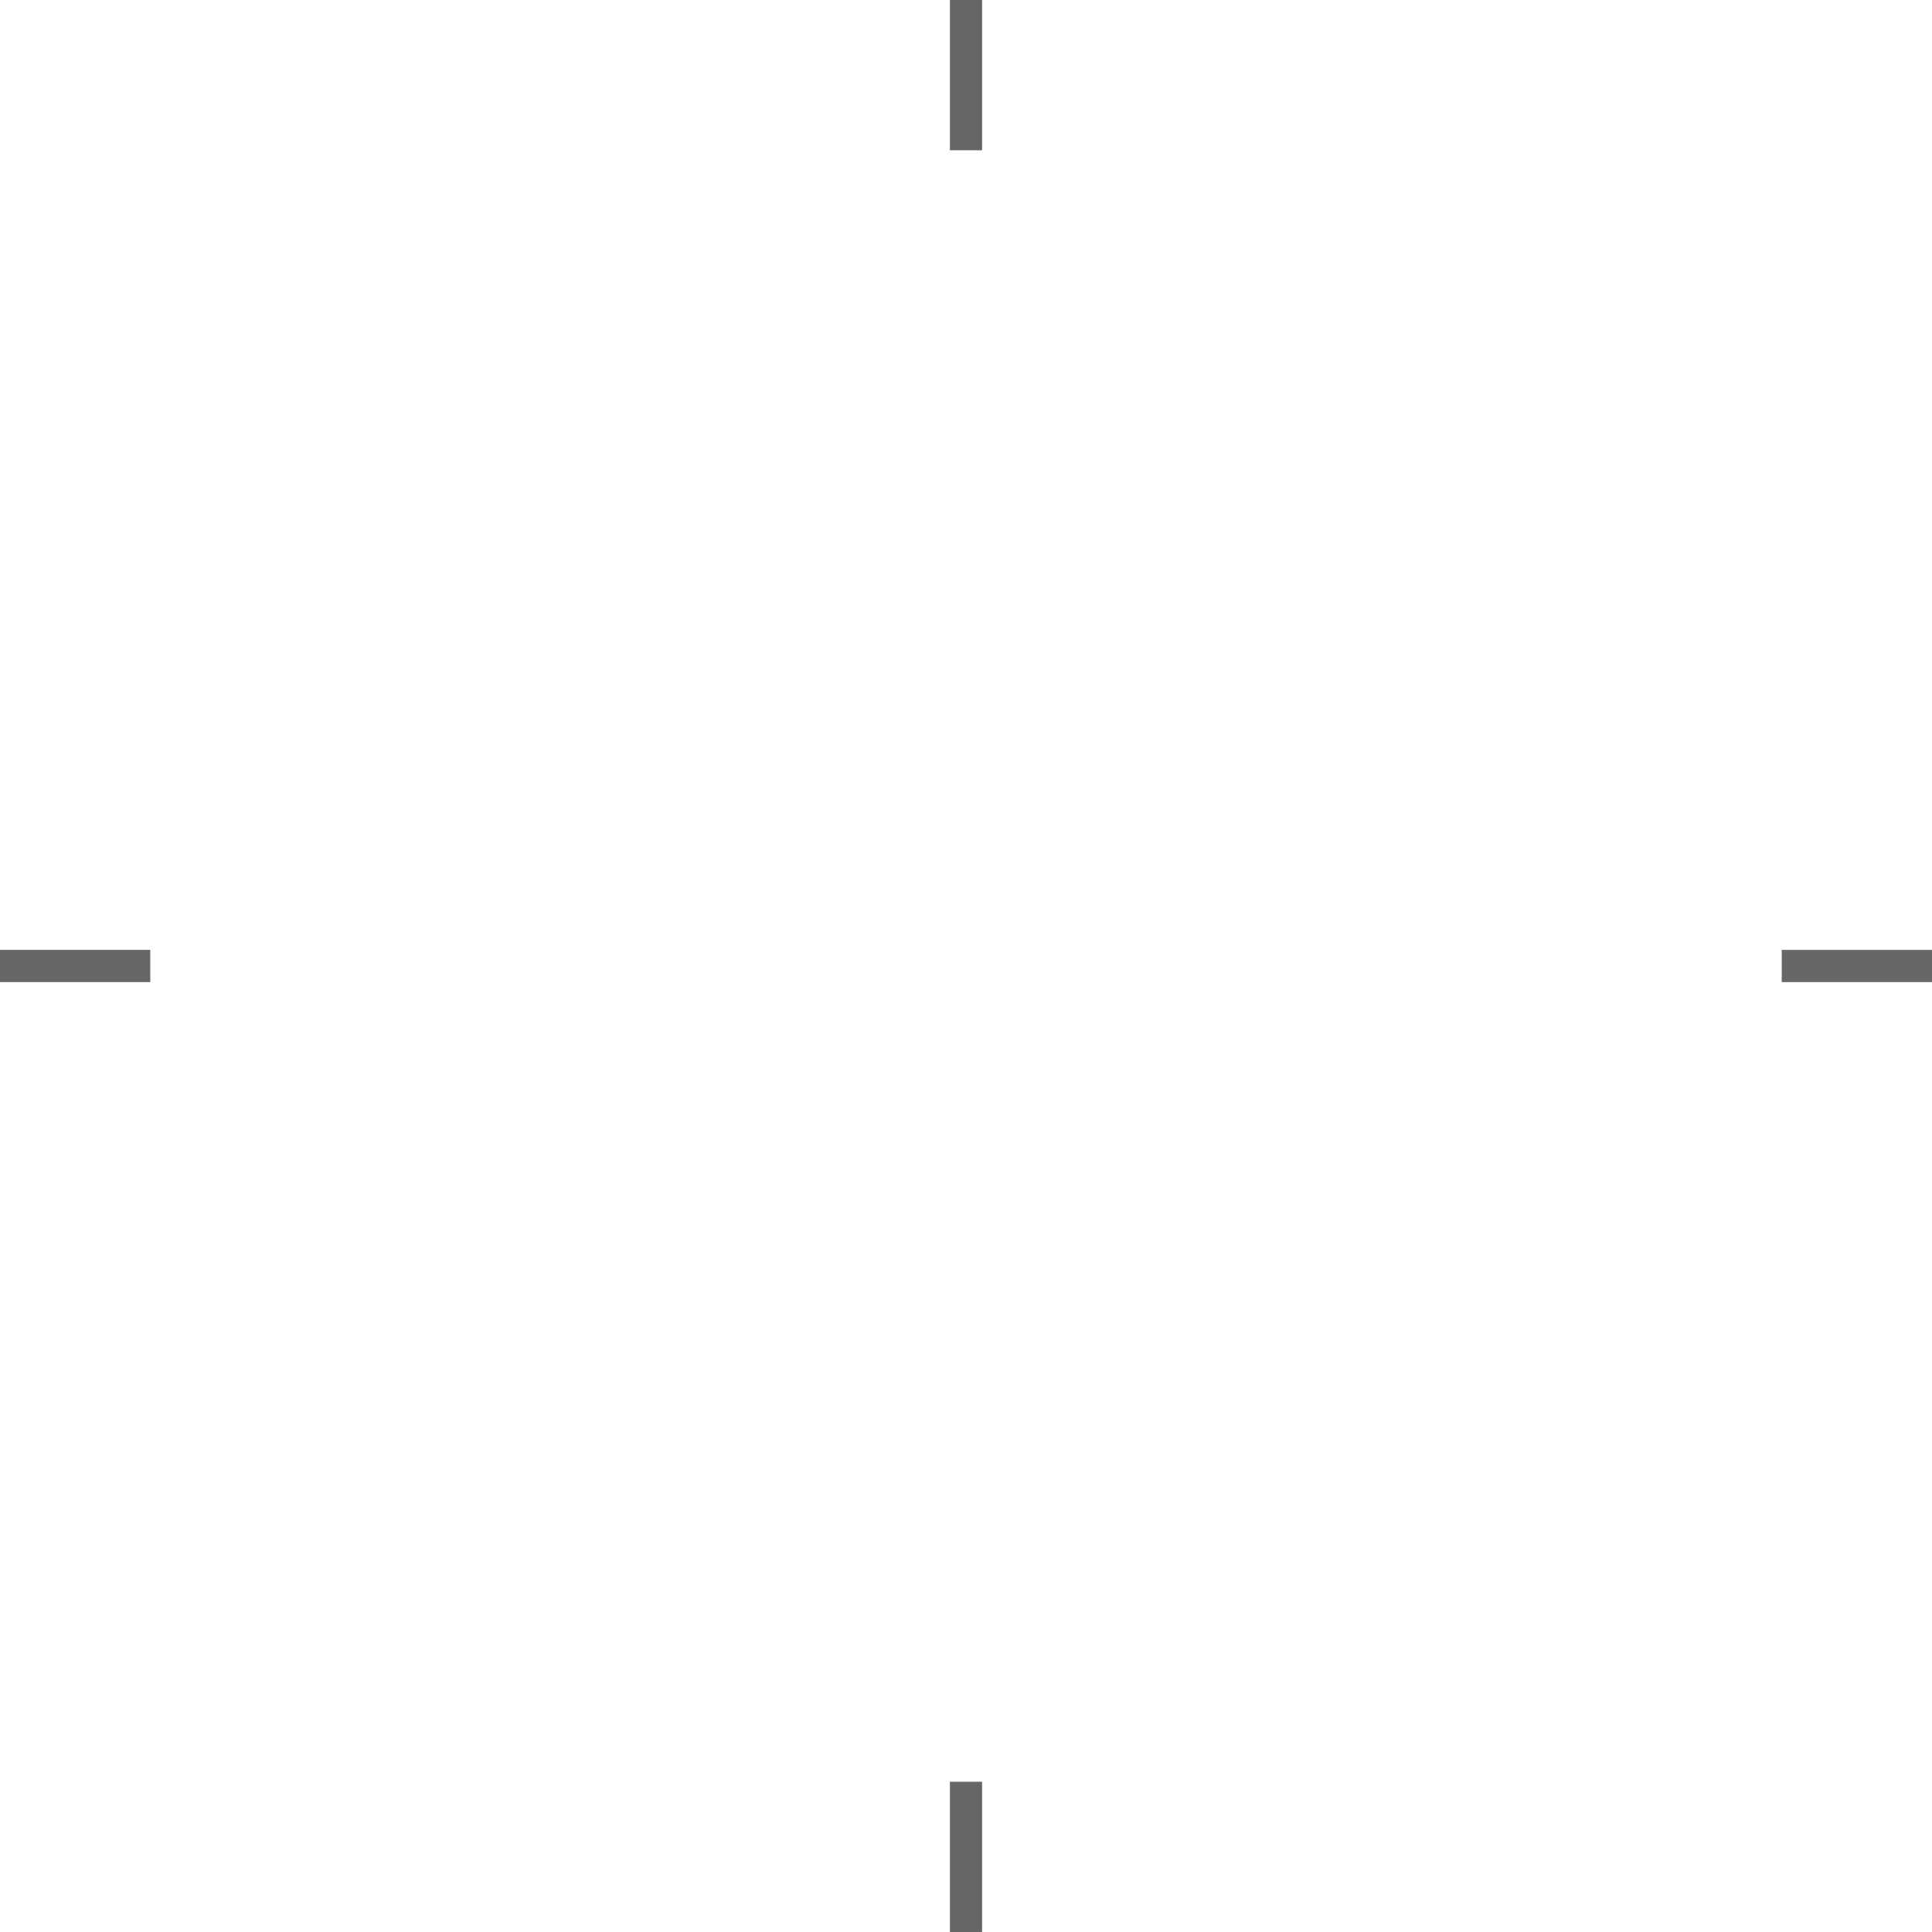
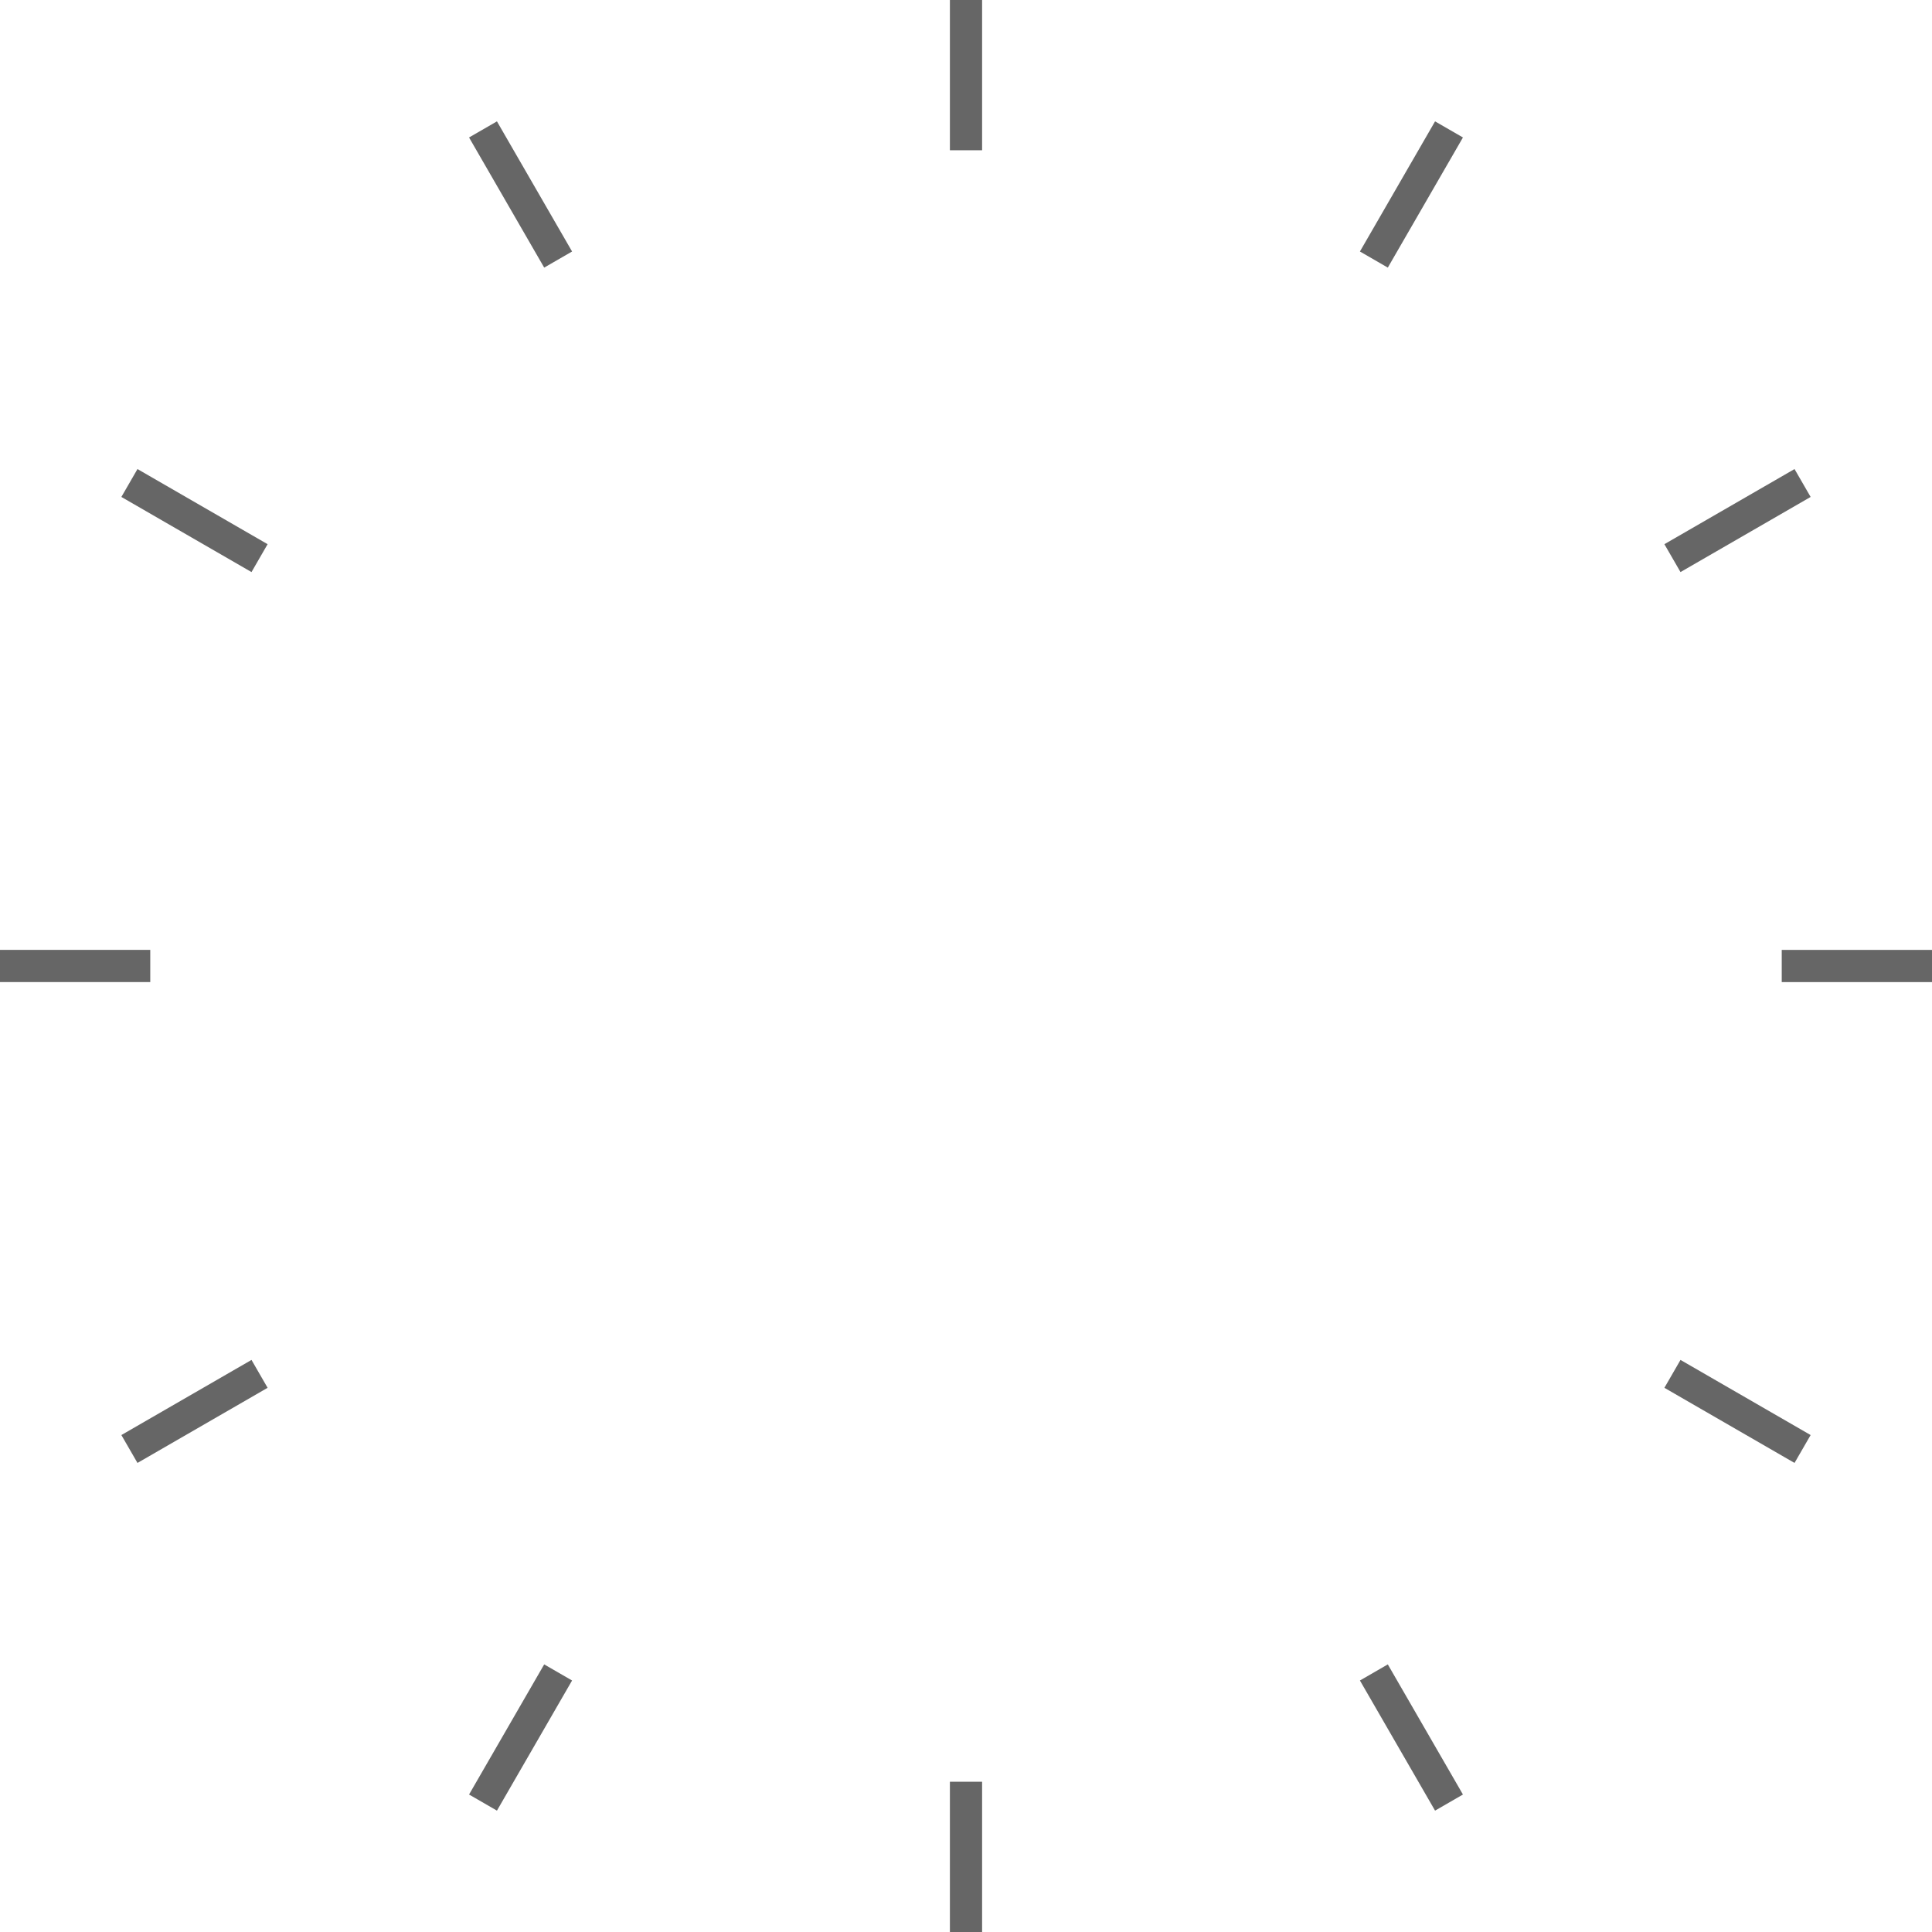
<svg xmlns="http://www.w3.org/2000/svg" width="180" height="180" viewBox="0 0 180 180" id="svg2" version="1.1">
  <defs id="defs4" />
  <g id="layer1" transform="translate(0,-872.3622)">
    <path style="fill:none;fill-rule:evenodd;stroke:#666666;stroke-width:3;stroke-linecap:butt;stroke-linejoin:miter;stroke-miterlimit:4;stroke-dasharray:none;stroke-opacity:1" d="m 90,872.362 0,14" id="path3360" />
    <path style="fill:none;fill-rule:evenodd;stroke:#666666;stroke-width:3;stroke-linecap:butt;stroke-linejoin:miter;stroke-miterlimit:4;stroke-dasharray:none;stroke-opacity:1" d="m 90,1038.362 0,14" id="path3360-9" />
    <path style="fill:none;fill-rule:evenodd;stroke:#666666;stroke-width:3;stroke-linecap:butt;stroke-linejoin:miter;stroke-miterlimit:4;stroke-dasharray:none;stroke-opacity:1" d="m 166,962.362 14,0" id="path4177" />
    <path style="fill:none;fill-rule:evenodd;stroke:#666666;stroke-width:3;stroke-linecap:butt;stroke-linejoin:miter;stroke-opacity:1;stroke-miterlimit:4;stroke-dasharray:none" d="m 0,962.362 c 14,0 14,0 14,0 l 0,0" id="path4181" />
+     <path style="fill:none;fill-rule:evenodd;stroke:#666666;stroke-width:3;stroke-linecap:butt;stroke-linejoin:miter;stroke-miterlimit:4;stroke-dasharray:none;stroke-opacity:1" d="m 135,884.42 -7,12.124" id="path3360-0" />
+     <path style="fill:none;fill-rule:evenodd;stroke:#666666;stroke-width:3;stroke-linecap:butt;stroke-linejoin:miter;stroke-miterlimit:4;stroke-dasharray:none;stroke-opacity:1" d="m 52,1028.18 -7,12.124" id="path3360-9-8" />
+     <path style="fill:none;fill-rule:evenodd;stroke:#666666;stroke-width:3;stroke-linecap:butt;stroke-linejoin:miter;stroke-miterlimit:4;stroke-dasharray:none;stroke-opacity:1" d="m 167.942,917.362 -12.124,7" id="path3360-6" />
+     <path style="fill:none;fill-rule:evenodd;stroke:#666666;stroke-width:3;stroke-linecap:butt;stroke-linejoin:miter;stroke-miterlimit:4;stroke-dasharray:none;stroke-opacity:1" d="m 24.182,1000.362 -12.124,7" id="path3360-9-6" />
+     <path style="fill:none;fill-rule:evenodd;stroke:#666666;stroke-width:3;stroke-linecap:butt;stroke-linejoin:miter;stroke-miterlimit:4;stroke-dasharray:none;stroke-opacity:1" d="m 12.058,917.362 12.124,7" id="path3360-6-8" />
+     <path style="fill:none;fill-rule:evenodd;stroke:#666666;stroke-width:3;stroke-linecap:butt;stroke-linejoin:miter;stroke-miterlimit:4;stroke-dasharray:none;stroke-opacity:1" d="m 155.818,1000.362 12.124,7" id="path3360-9-6-2" />
+     <path style="fill:none;fill-rule:evenodd;stroke:#666666;stroke-width:3;stroke-linecap:butt;stroke-linejoin:miter;stroke-miterlimit:4;stroke-dasharray:none;stroke-opacity:1" d="m 45,884.42 7,12.124" id="path3360-1" />
+     <path style="fill:none;fill-rule:evenodd;stroke:#666666;stroke-width:3;stroke-linecap:butt;stroke-linejoin:miter;stroke-miterlimit:4;stroke-dasharray:none;stroke-opacity:1" d="m 128,1028.18 7,12.124" id="path3360-9-64" />
  </g>
</svg>
